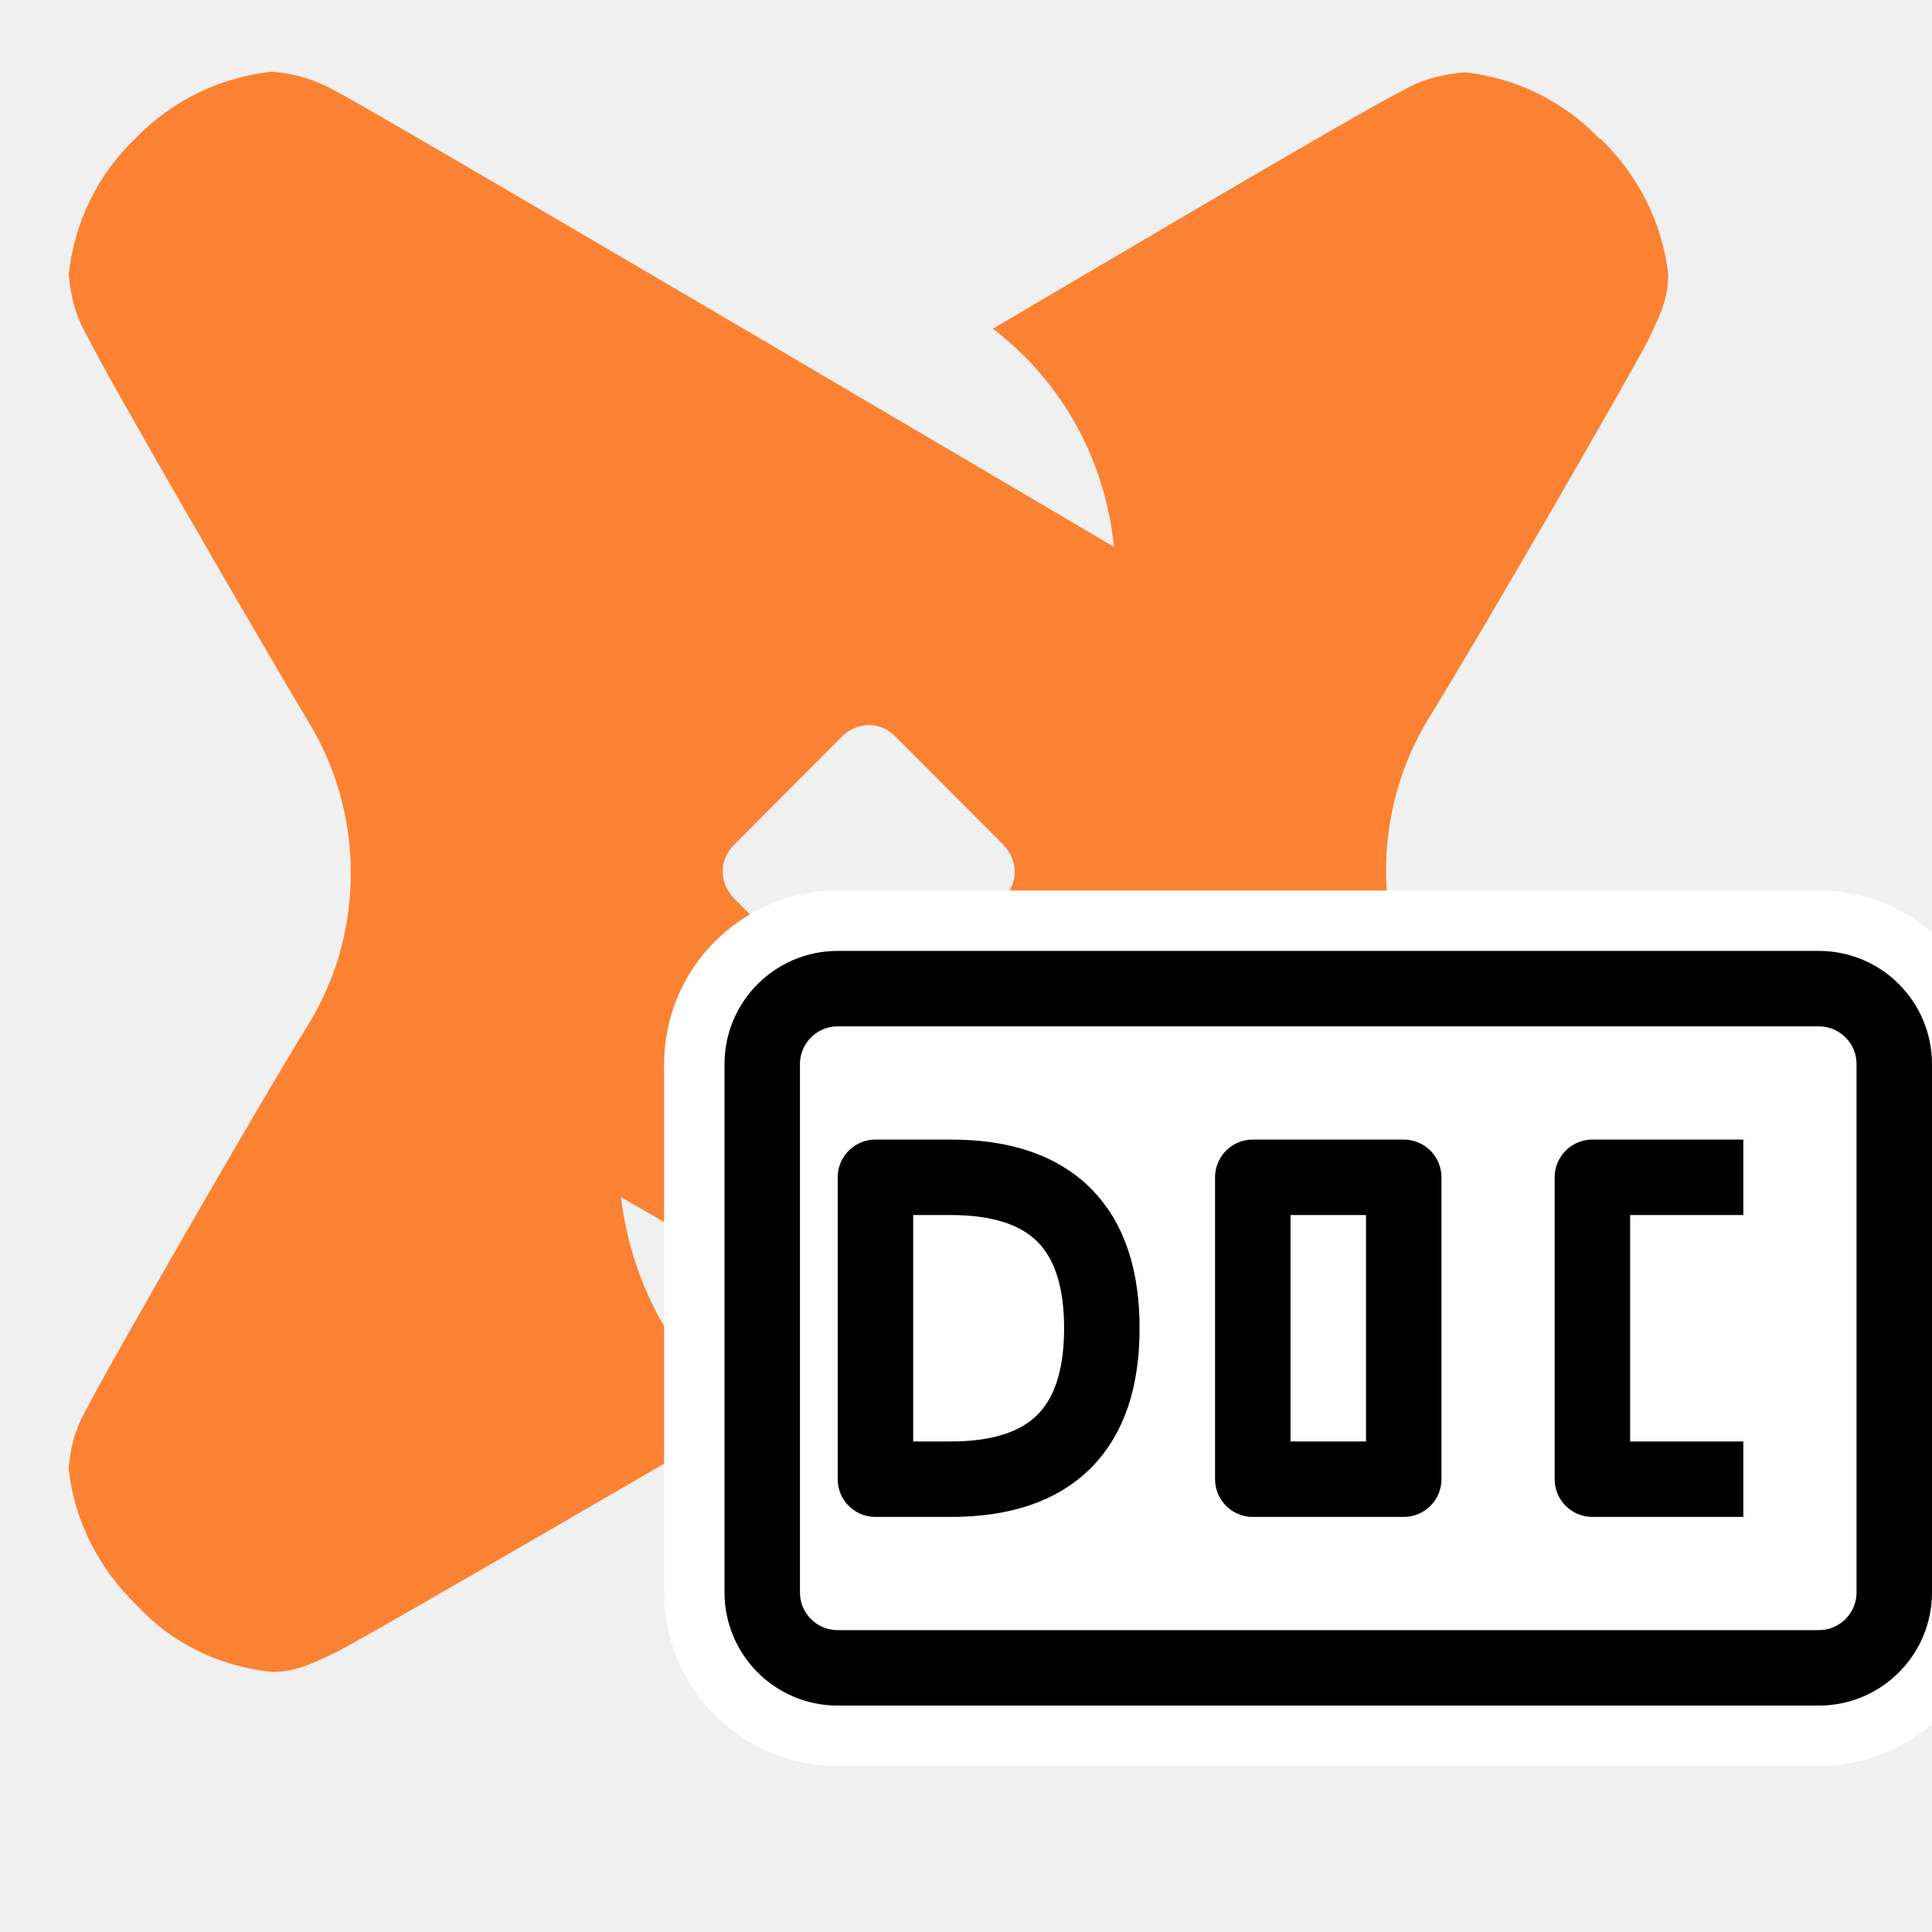
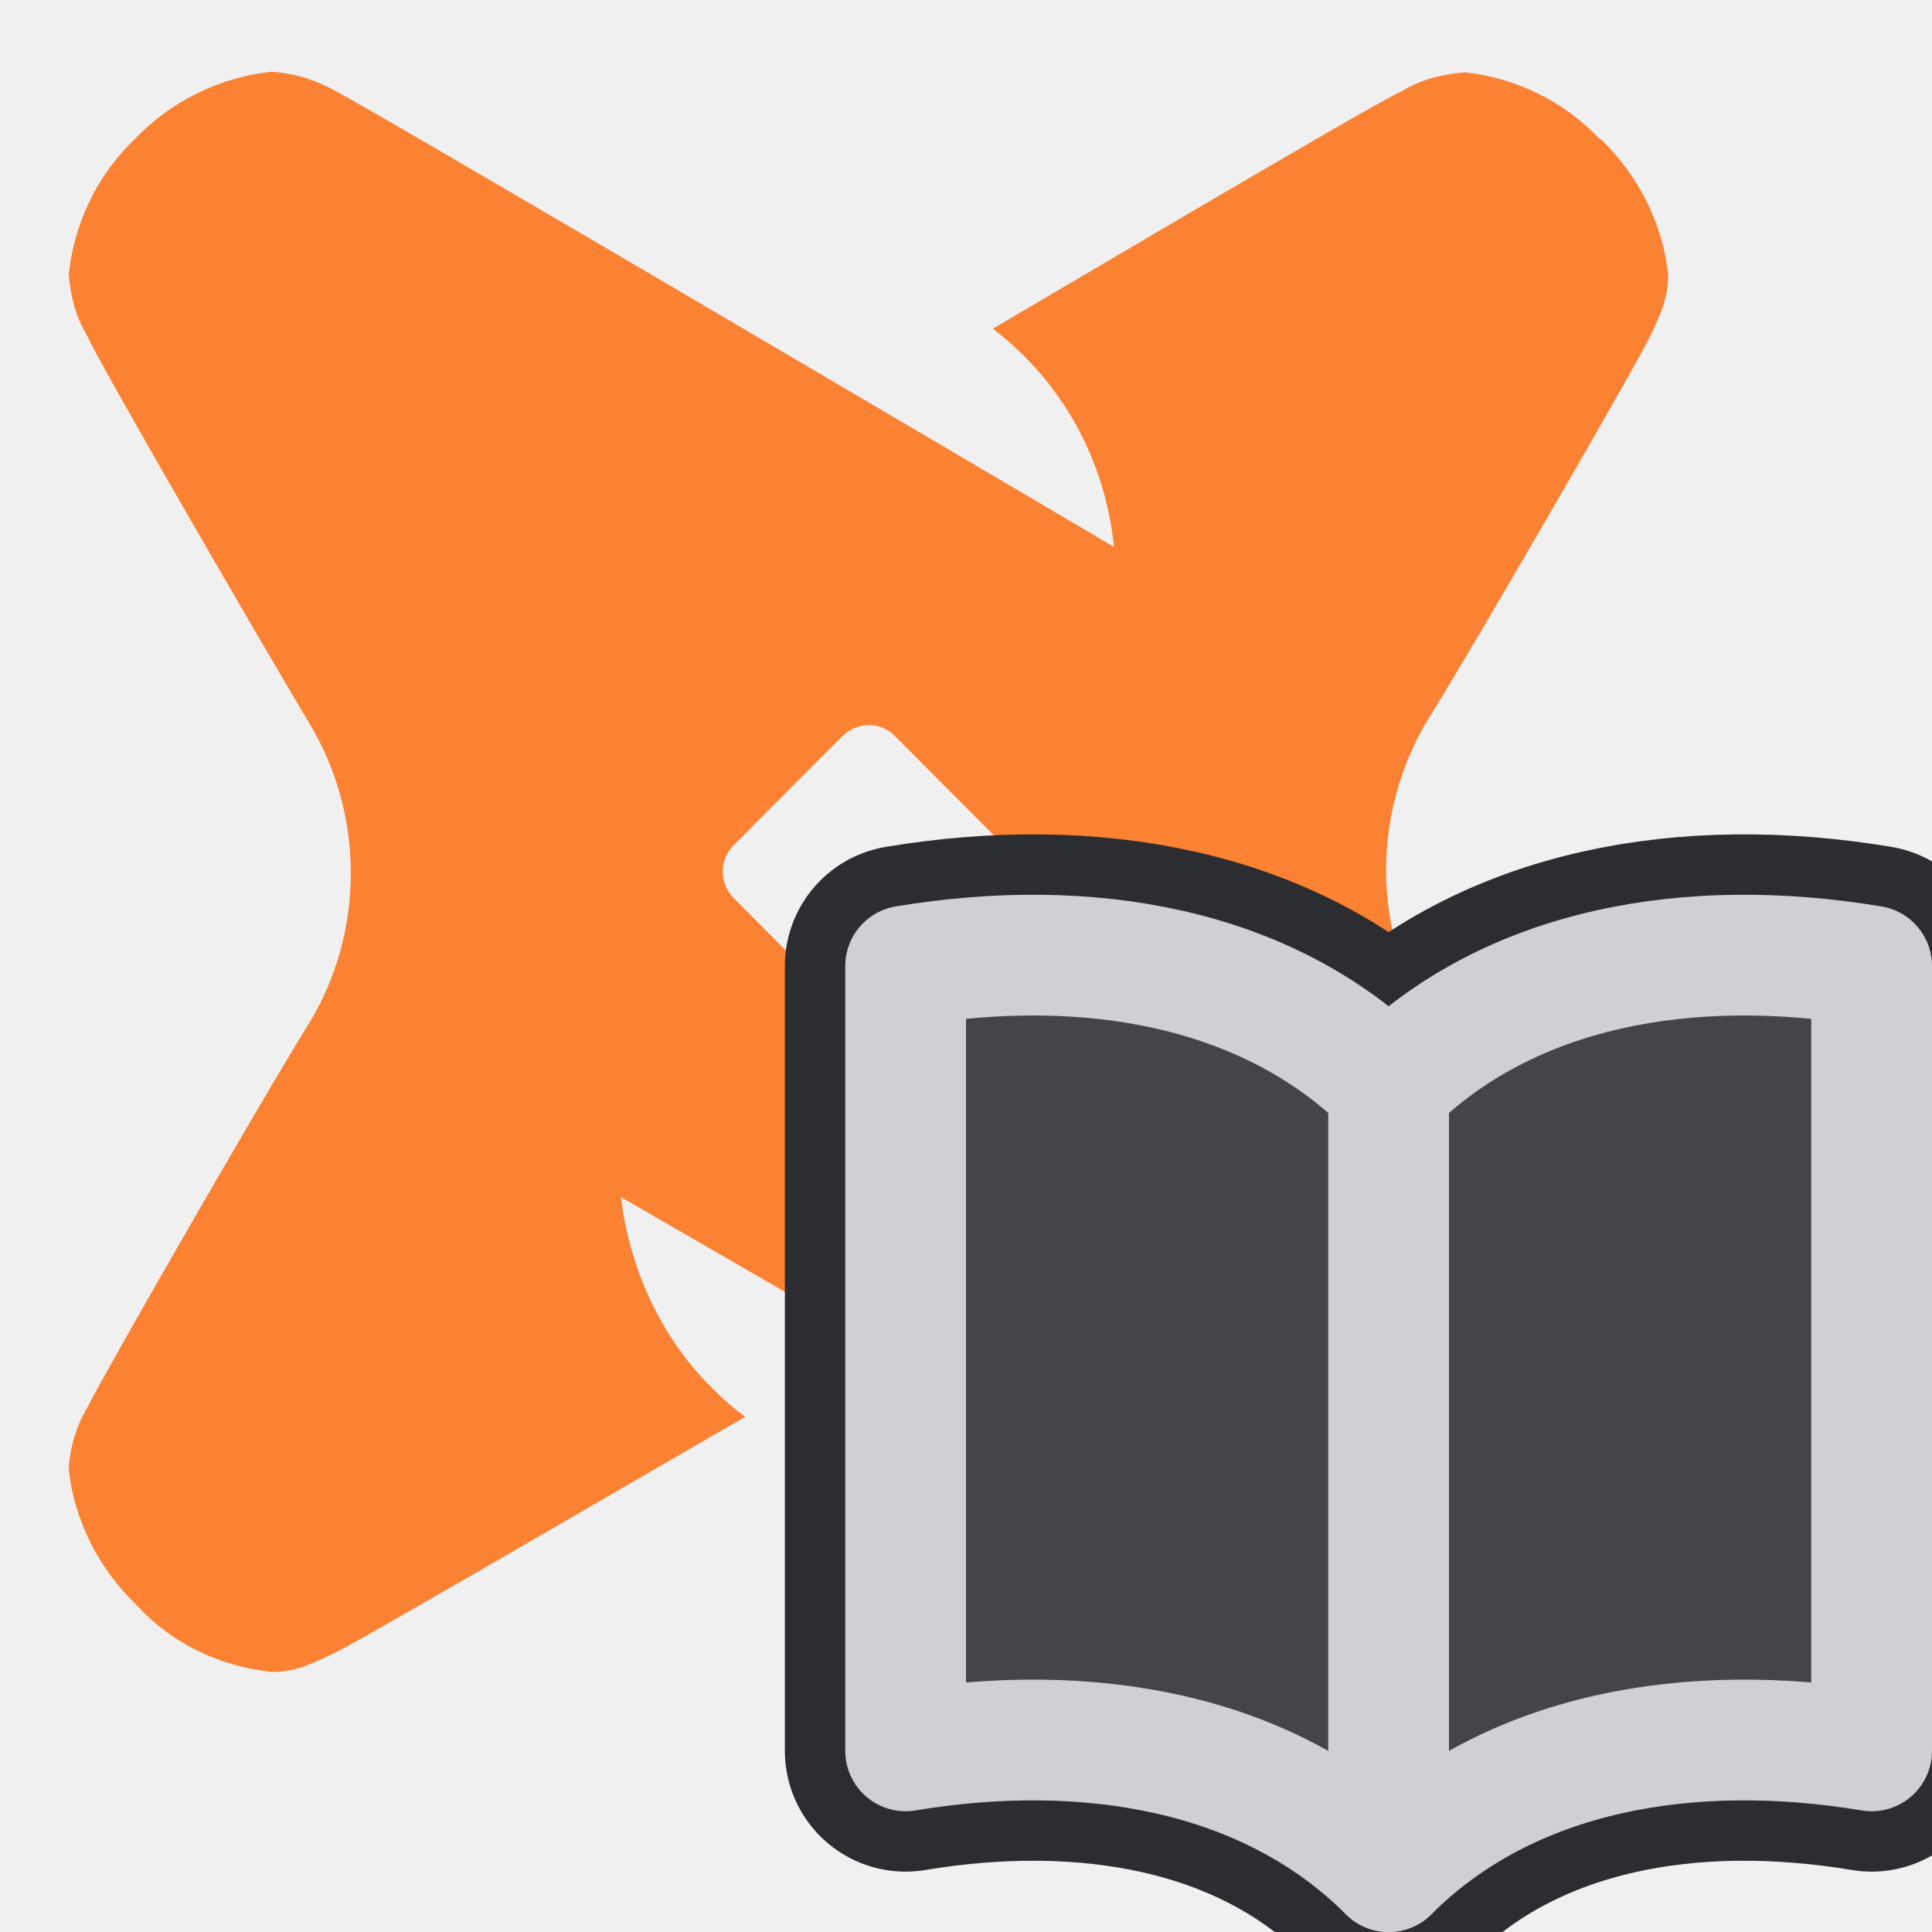
<svg xmlns="http://www.w3.org/2000/svg" width="16" height="16" viewBox="0 0 16 16" fill="none">
  <g opacity=".8" transform="translate(.5 .5) scale(.42)">
    <path d="M30.363 1.54C31.103 2.254 31.59 3.193 31.703 4.22C31.703 4.647 31.59 4.935 31.33 5.472C31.071 6.012 27.91 11.484 26.965 12.999C26.424 13.888 26.14 14.94 26.14 15.964C26.14 16.988 26.428 18.044 26.965 18.93C27.903 20.444 31.071 25.941 31.33 26.492C31.59 27.033 31.703 27.292 31.703 27.719C31.59 28.747 31.138 29.685 30.388 30.372C29.674 31.111 28.735 31.598 27.736 31.687C27.309 31.687 27.021 31.573 26.51 31.314C25.998 31.054 11.053 22.414 11.053 22.414C11.227 23.84 11.852 25.209 12.88 26.208C13.079 26.407 13.281 26.581 13.505 26.748C13.331 26.834 5.955 31.143 5.407 31.403C4.867 31.662 4.607 31.776 4.156 31.776C3.128 31.662 2.19 31.211 1.504 30.46C0.764 29.746 0.277 28.807 0.164 27.779C0.188 27.353 0.313 26.926 0.537 26.553C0.796 26.012 3.957 20.505 4.902 18.99C5.443 18.101 5.727 17.077 5.727 16.025C5.727 14.972 5.439 13.945 4.902 13.059C3.964 11.495 0.771 5.984 0.537 5.447C0.309 5.074 0.199 4.647 0.164 4.22C0.277 3.193 0.729 2.254 1.479 1.54C2.193 0.8 3.132 0.338 4.159 0.224C4.586 0.249 5.013 0.373 5.411 0.597C5.862 0.796 20.775 9.593 20.775 9.593C20.601 7.886 19.762 6.343 18.387 5.291C18.493 5.234 25.898 0.843 26.449 0.608C26.822 0.38 27.249 0.27 27.701 0.235C28.7 0.348 29.642 0.8 30.352 1.55L30.37 1.543L30.363 1.54ZM16.463 18.663L18.596 16.523C18.891 16.224 18.891 15.78 18.596 15.47L16.463 13.33C16.168 13.031 15.724 13.031 15.414 13.33L13.281 15.47C12.986 15.769 12.986 16.213 13.281 16.523L15.414 18.663C15.678 18.926 16.154 18.926 16.463 18.663Z" fill="#FE6703" />
  </g>
-   <g transform="translate(6 6) scale(.625)">
+   <g transform="translate(6 6)">
    <g>
-       <rect x=".5" y="3.5" width="15" height="9" rx="1" fill="#FFFFFF" stroke="#FFFFFF" stroke-width="2.6" stroke-linejoin="round" />
-       <path d="M2 6V10H3Q5 10 5 8Q5 6 3 6ZM7 6H9V10H7ZM13.5 6H11.5V10H13.5" fill="none" stroke="#FFFFFF" stroke-linejoin="round" stroke-width="2.6" />
+       <path d="M5.5 3C4.5 2 3 1.75 1.5 2V8.5C3 8.25 4.5 8.5 5.5 9.5C6.5 8.5 8 8.25 9.5 8.5V2C8 1.75 6.5 2 5.5 3Z" fill="#2B2D30" stroke="#2B2D30" stroke-width="2" stroke-linecap="round" stroke-linejoin="round" />
+       <path d="M5.5 3V9.5" fill="none" stroke="#2B2D30" stroke-width="2" stroke-linecap="round" stroke-linejoin="round" />
    </g>
    <g>
-       <rect x=".5" y="3.5" width="15" height="9" rx="1" fill="none" stroke="#000000" />
-       <path d="M2 6V10H3Q5 10 5 8Q5 6 3 6ZM7 6H9V10H7ZM13.5 6H11.5V10H13.5" fill="none" stroke="#000000" stroke-linejoin="round" />
+       <path d="M5.5 3C4.5 2 3 1.75 1.5 2V8.5C3 8.25 4.5 8.5 5.5 9.5C6.5 8.5 8 8.25 9.5 8.5V2C8 1.75 6.5 2 5.5 3Z" fill="#43454A" stroke="#CED0D6" stroke-width="1" stroke-linecap="round" stroke-linejoin="round" />
+       <path d="M5.5 3V9.5" fill="none" stroke="#CED0D6" stroke-width="1" stroke-linecap="round" stroke-linejoin="round" />
    </g>
  </g>
</svg>
